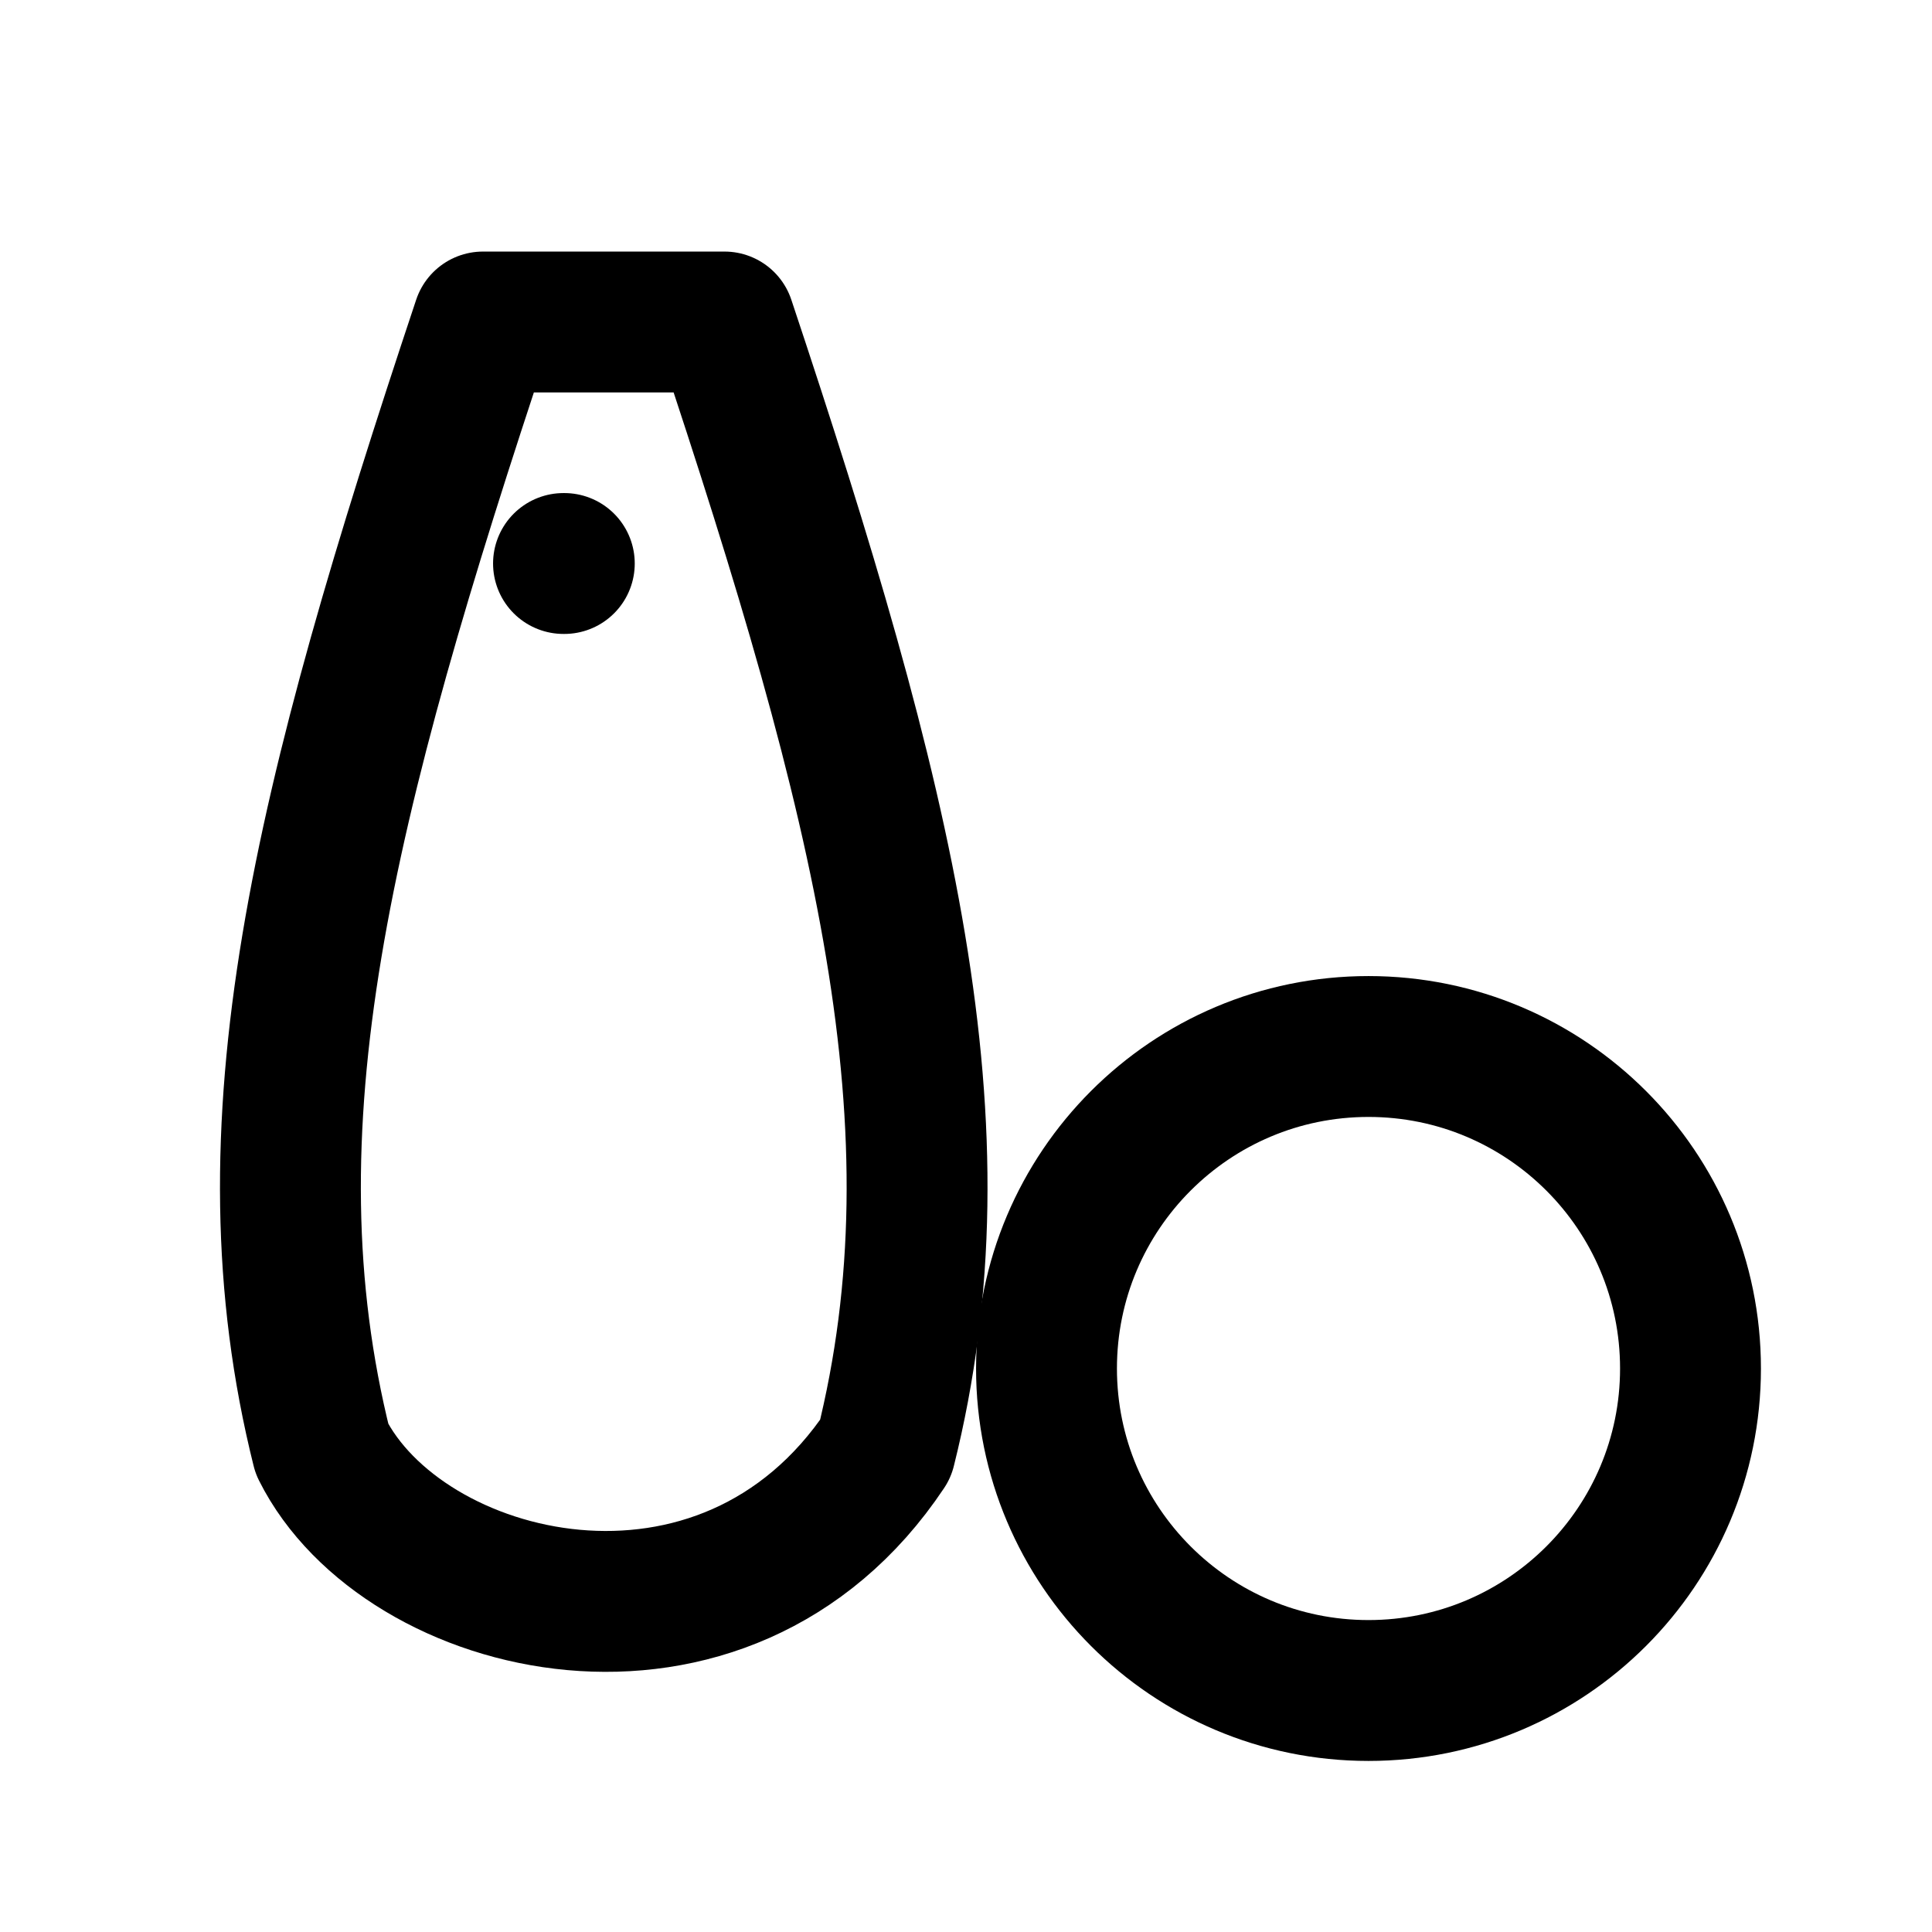
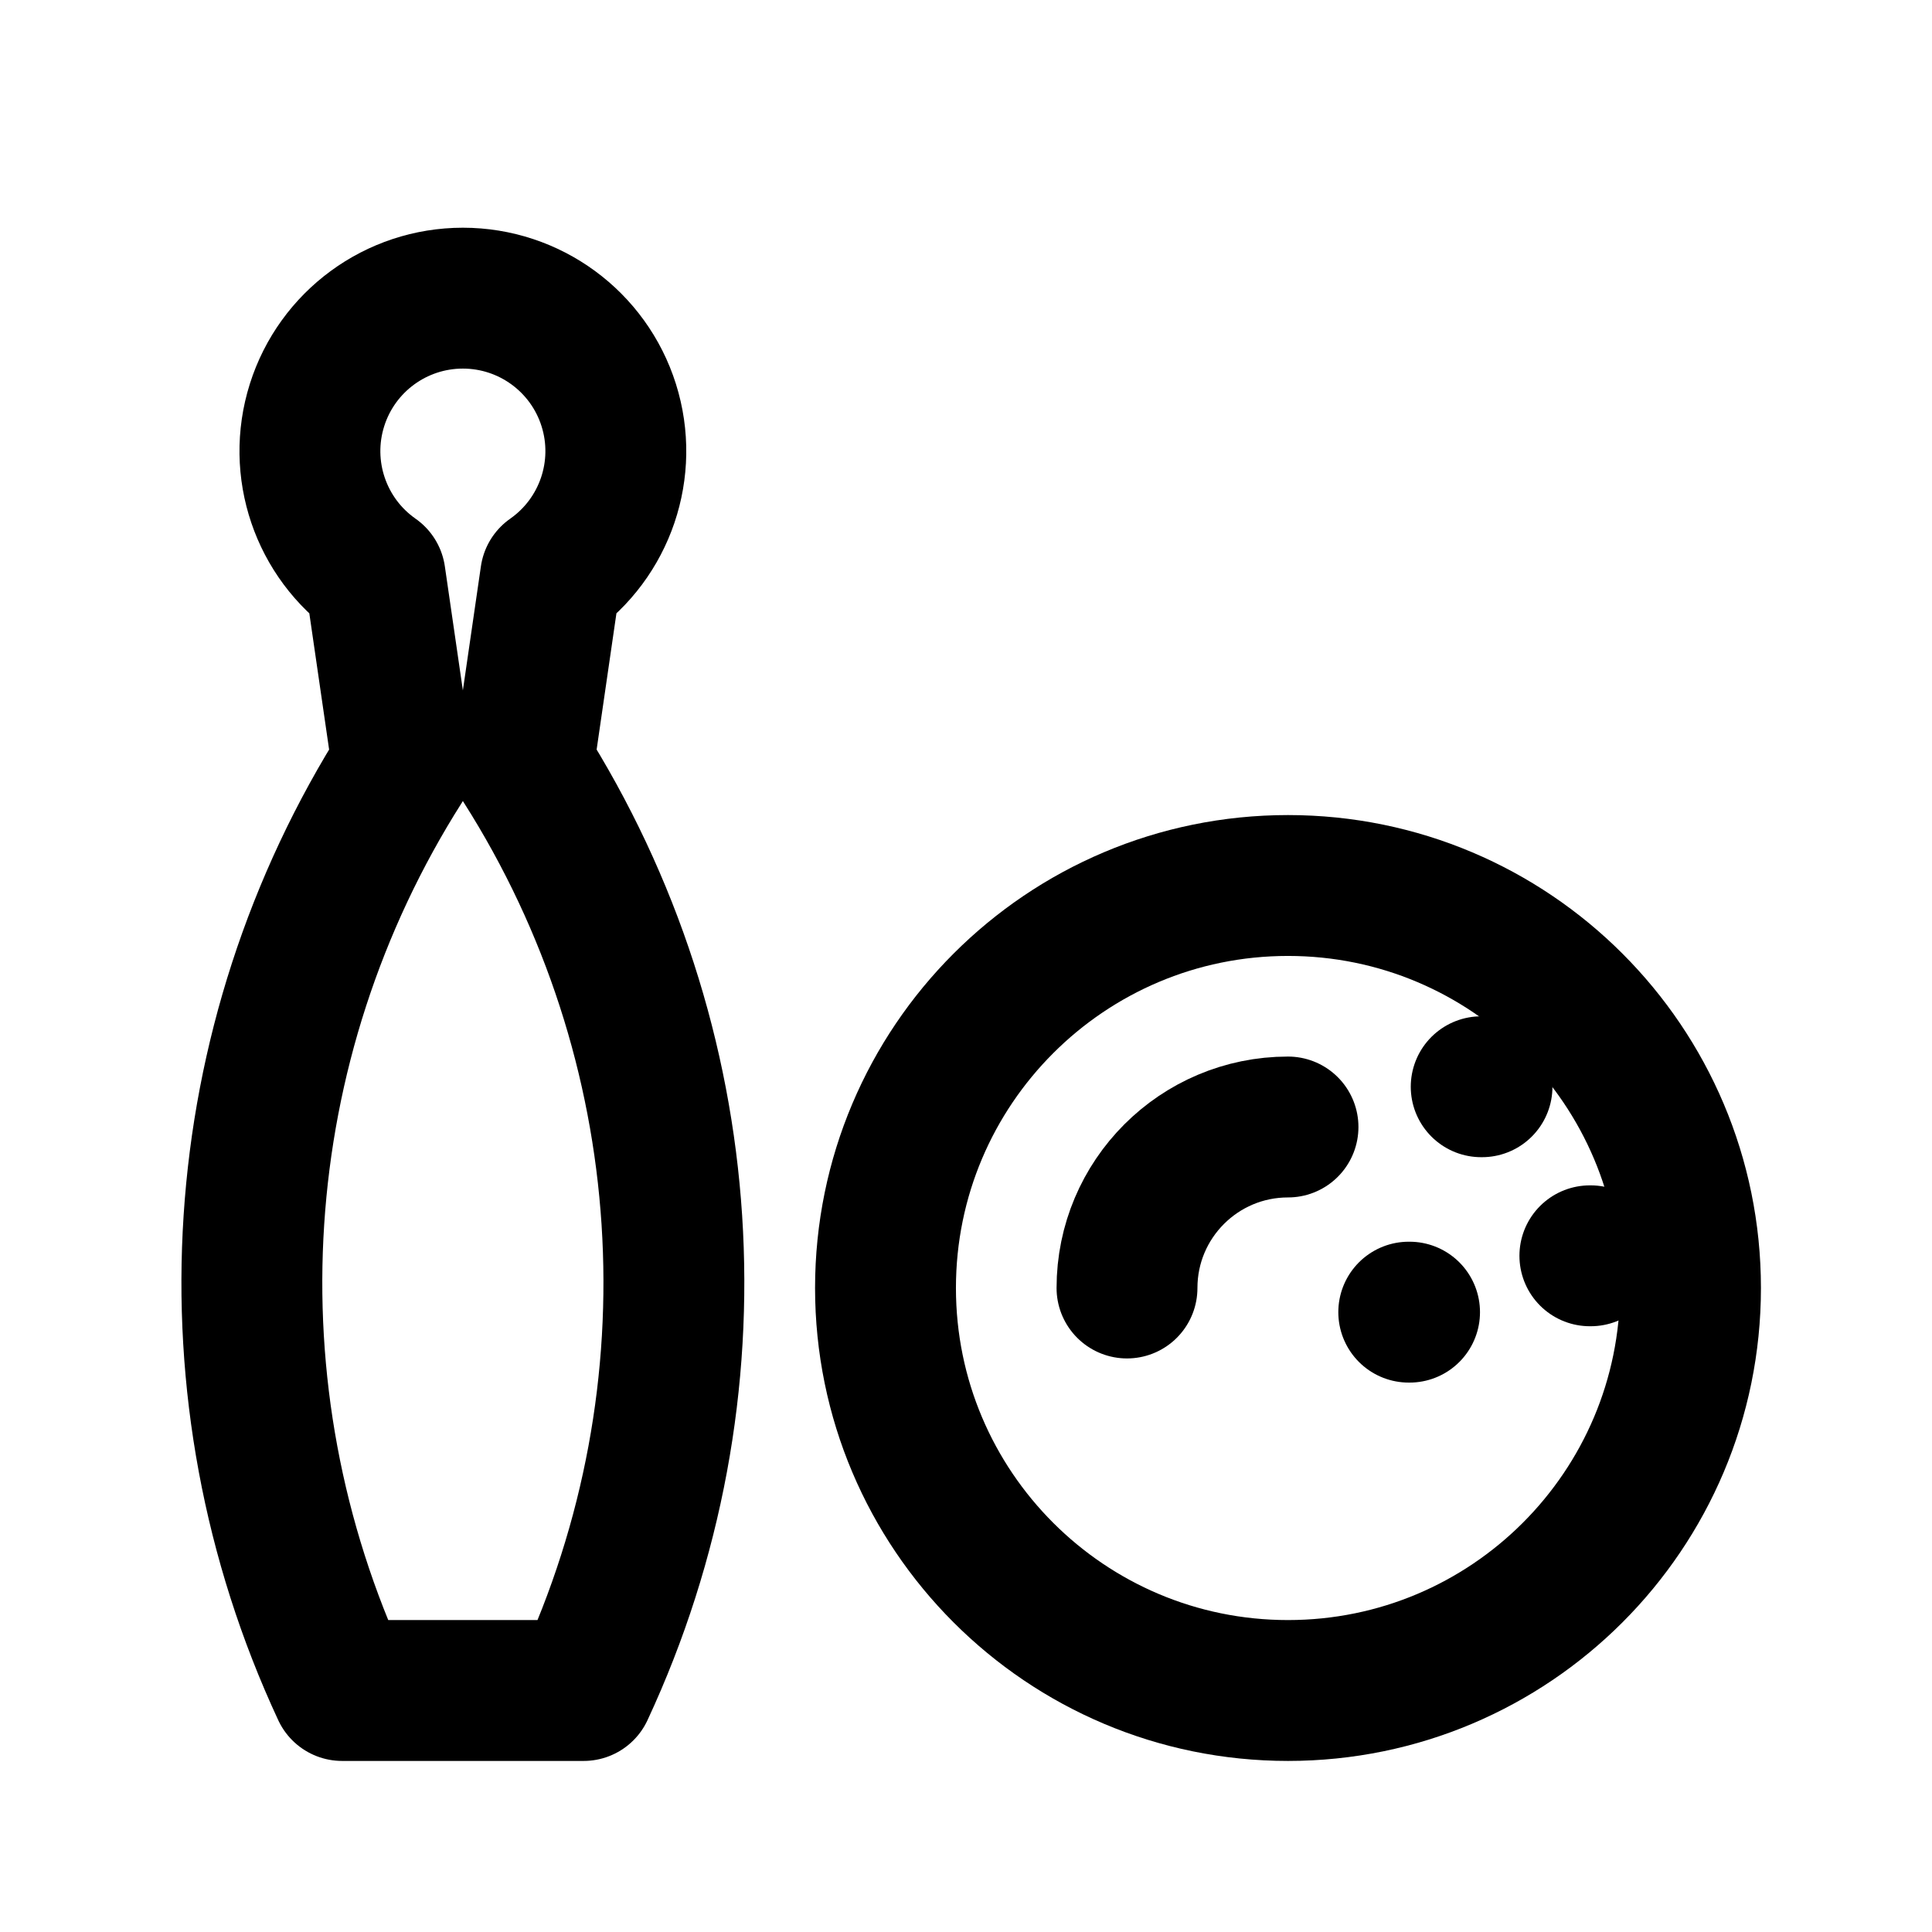
<svg xmlns="http://www.w3.org/2000/svg" viewBox="0 0 24 24" fill="none" stroke="currentColor" stroke-width="1.75" stroke-linecap="round" stroke-linejoin="round">
-   <path d="M6 4c-2 6-3 10-2 14 1 2 5 3 7 0 1-4 0-8-2-14Z" />
-   <path d="M17 13a4 4 0 1 0 0 8 4 4 0 0 0 0-8Z" />
-   <path d="M7 7h.01" />
+   <path d="M11 16a5 5 0 1 0 10 0 5 5 0 1 0 -10 0Z" />
+   <path d="M4.25 21A12 12 0 0 1 5 9.5L4.66 7.16A1.9 1.9 0 1 1 6.84 7.16L6.5 9.5A12 12 0 0 1 7.25 21Z" />
+   <path d="M18.4 13.5L18.41 13.5" />
+   <path d="M19.75 15.6L19.76 15.6" />
+   <path d="M17.5 16.3L17.51 16.3" />
+   <path d="M14 16A2 2 0 0 1 16 14" />
</svg>
